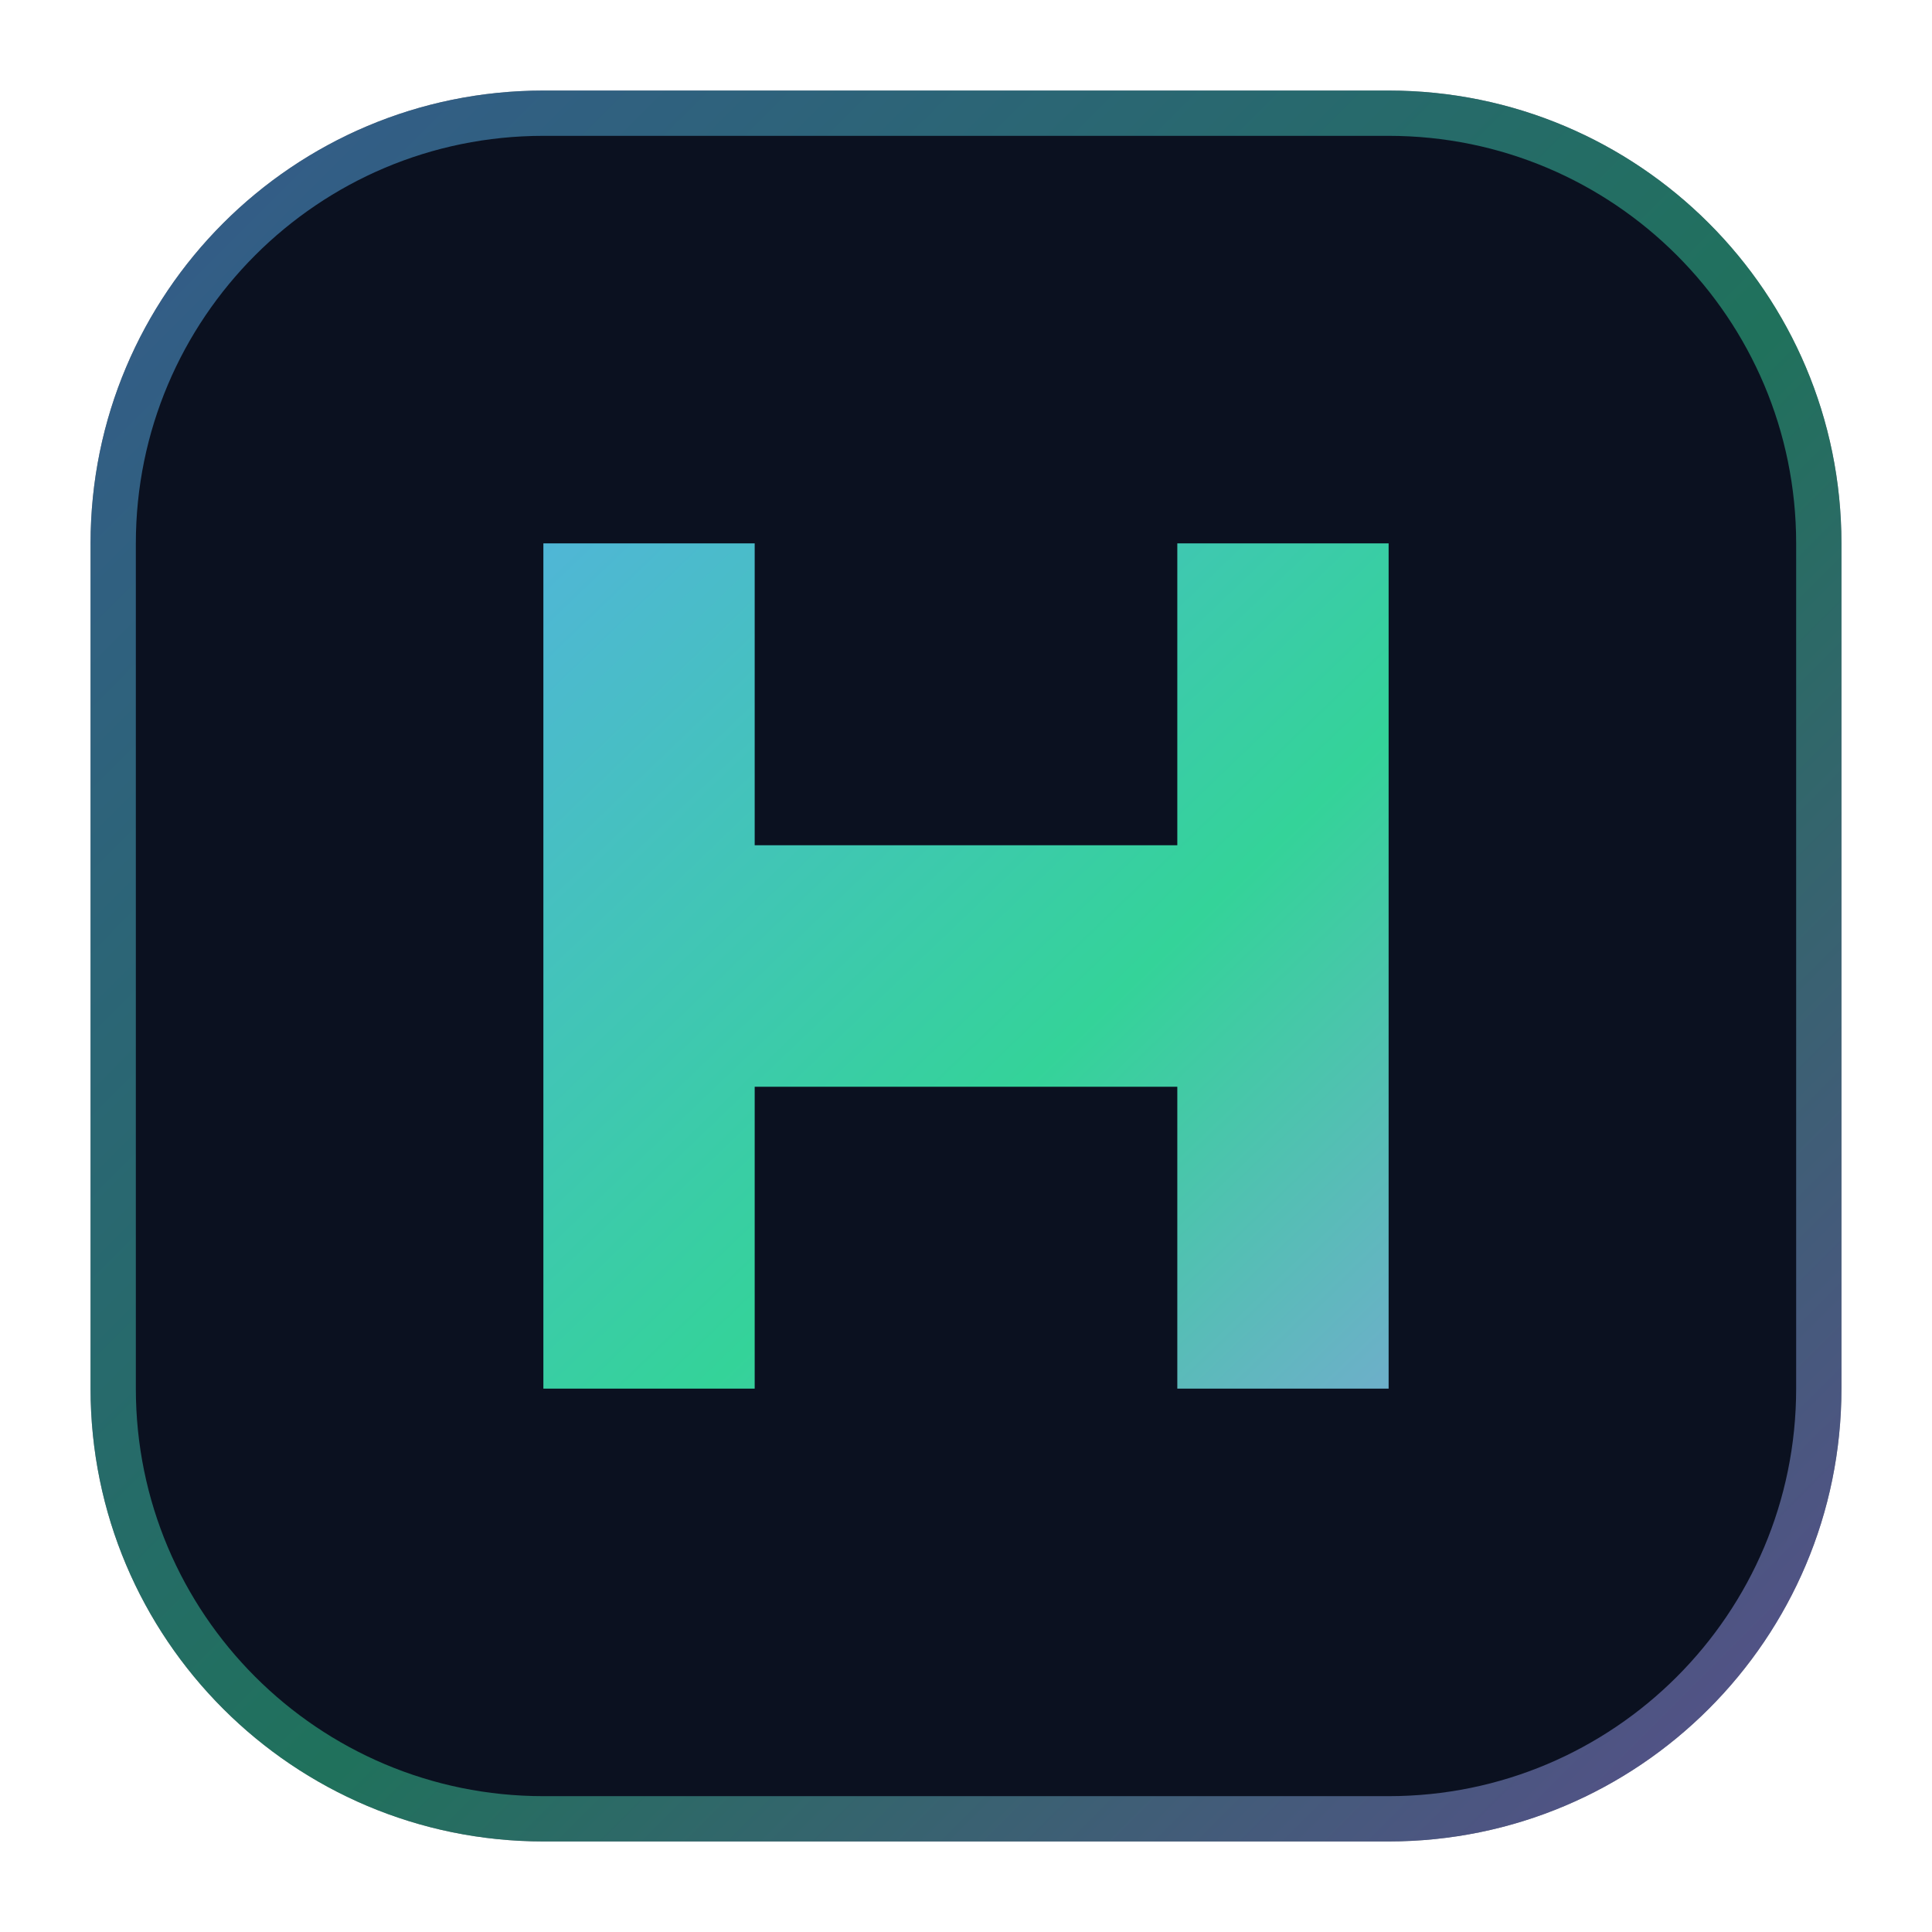
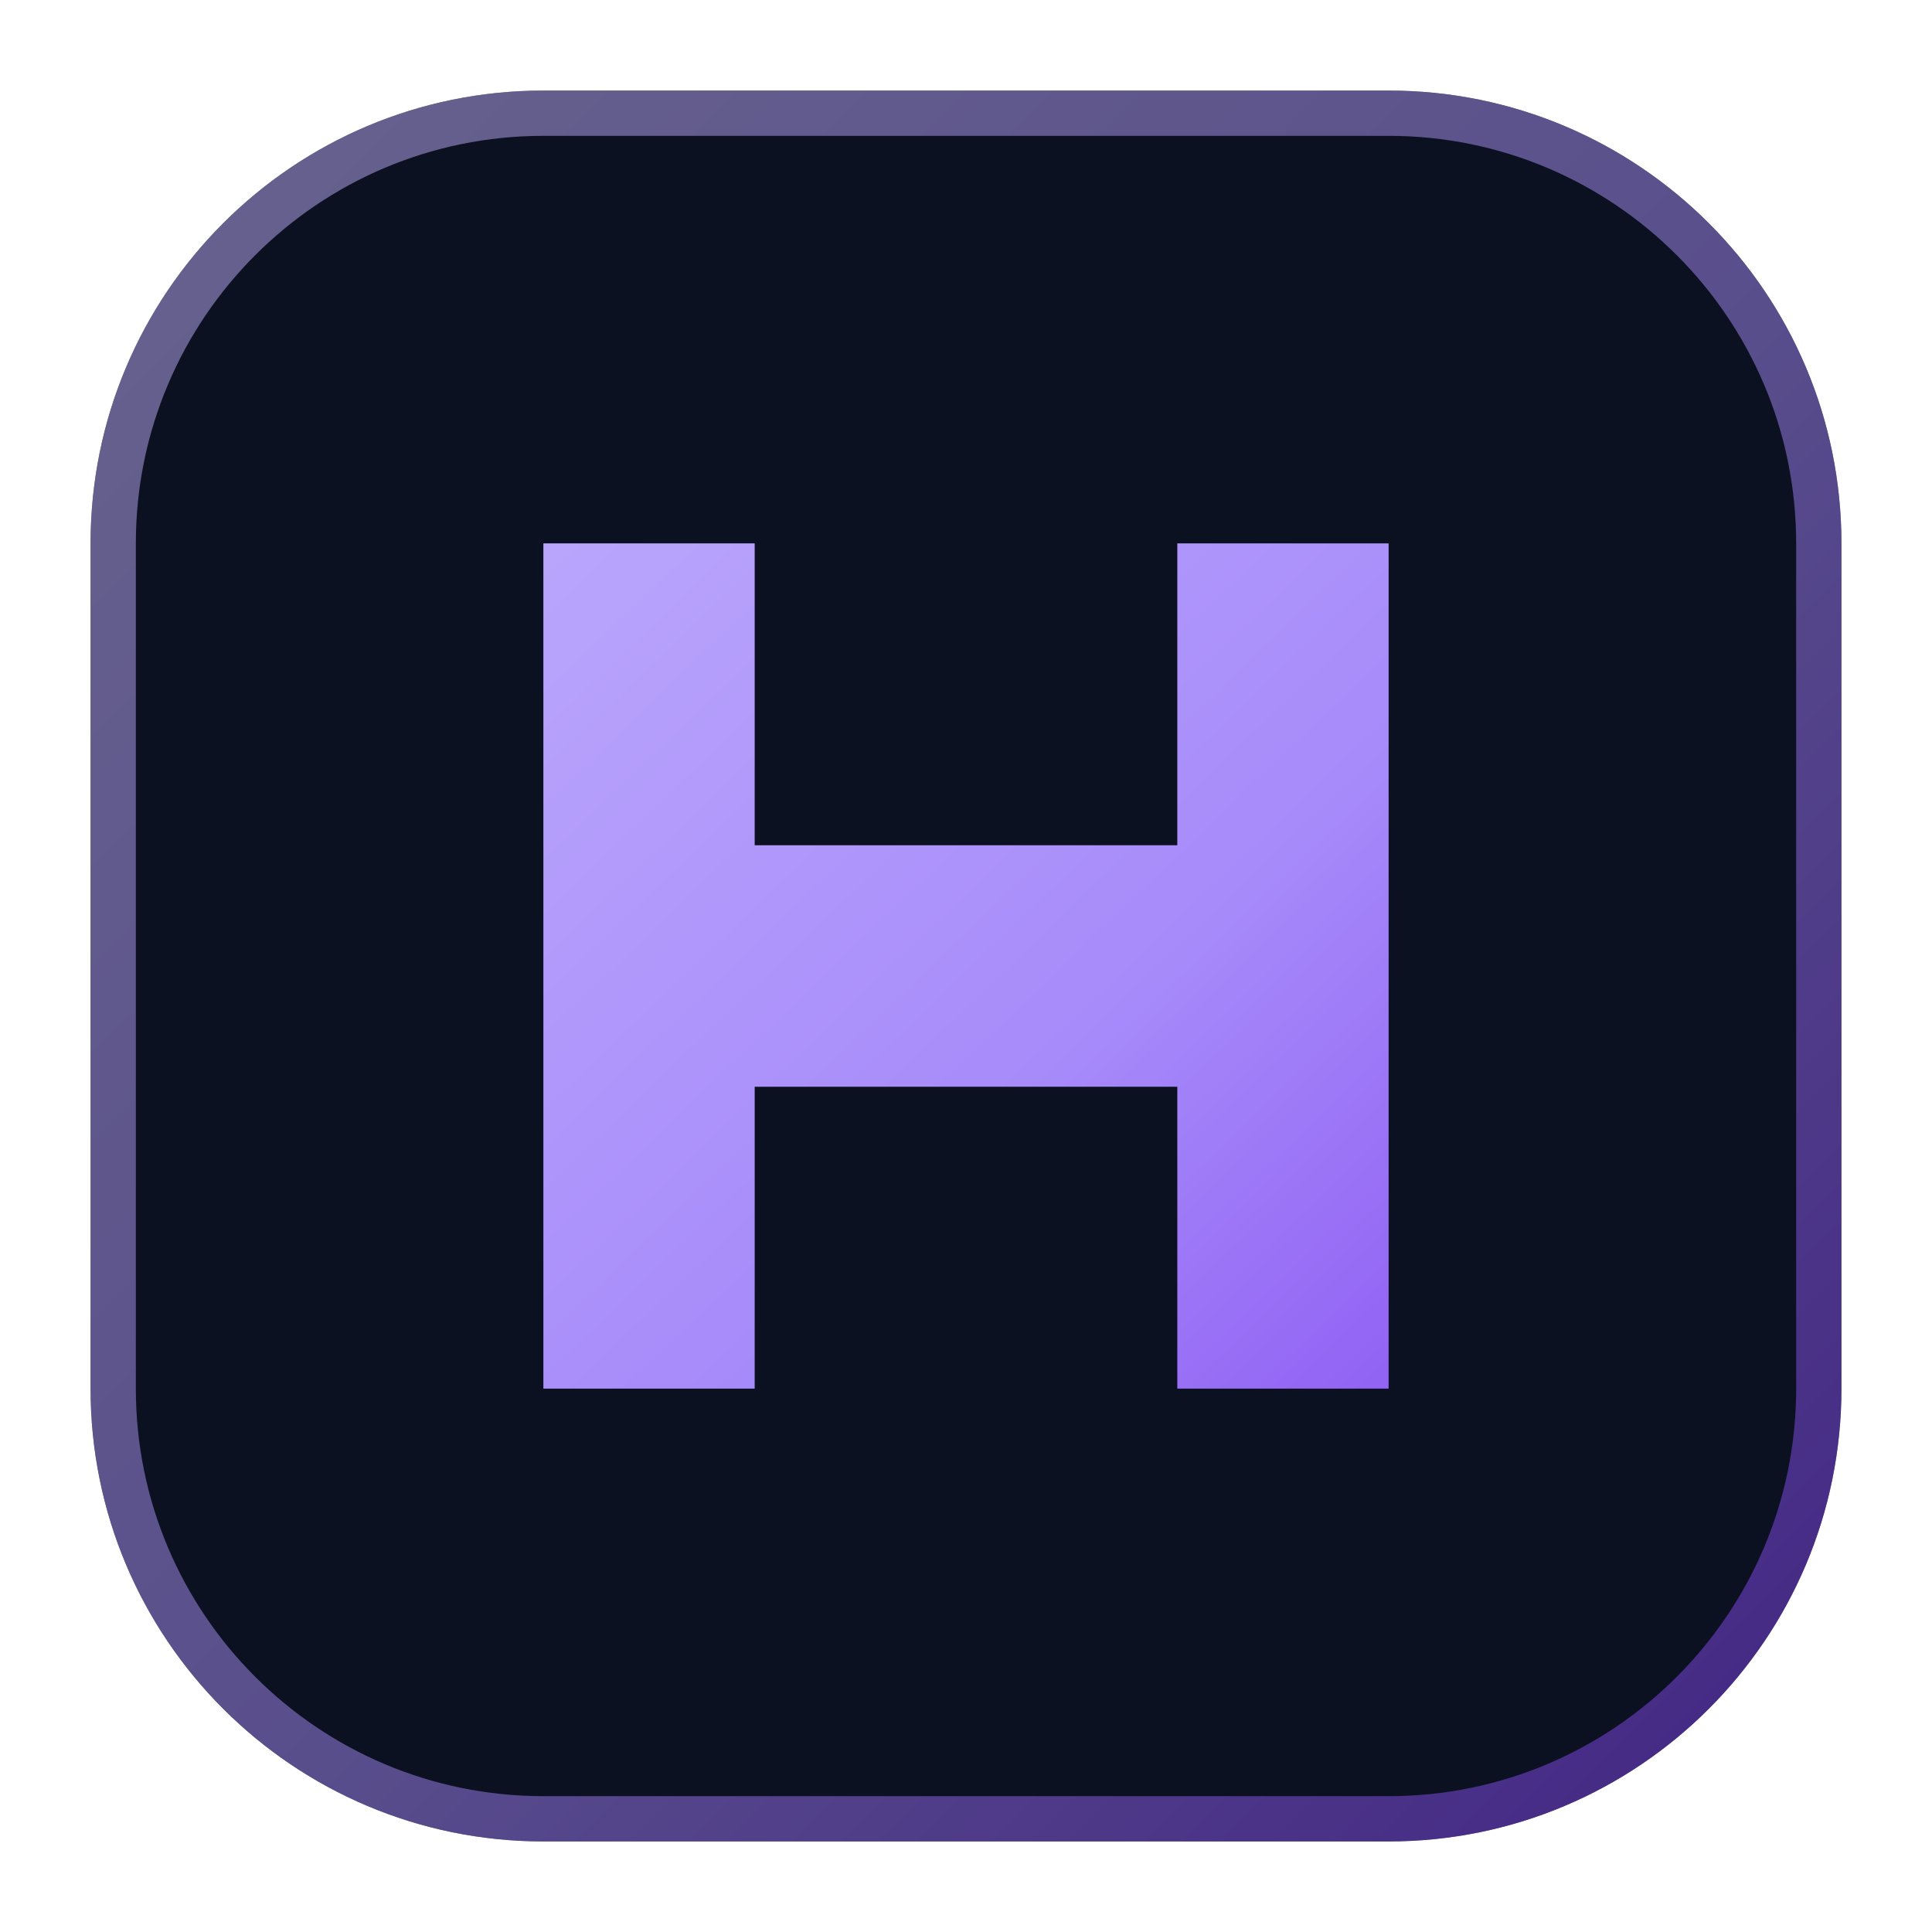
<svg xmlns="http://www.w3.org/2000/svg" width="64" height="64" viewBox="0 0 64 64" fill="none" role="img" aria-label="Hammad Zahid">
  <defs>
    <linearGradient id="brand" x1="8" y1="8" x2="56" y2="58" gradientUnits="userSpaceOnUse">
-       <stop offset="0" stop-color="#60a5fa" />
-       <stop offset="0.55" stop-color="#34d399" />
-       <stop offset="1" stop-color="#a78bfa" />
+       <stop offset="0" stop-color="#c4b5fd" />
+       <stop offset="0.55" stop-color="#a78bfa" />
+       <stop offset="1" stop-color="#7c3aed" />
    </linearGradient>
    <linearGradient id="ring" x1="4" y1="4" x2="60" y2="60" gradientUnits="userSpaceOnUse">
-       <stop offset="0" stop-color="#60a5fa" stop-opacity="0.9" />
-       <stop offset="0.55" stop-color="#34d399" stop-opacity="0.9" />
-       <stop offset="1" stop-color="#a78bfa" stop-opacity="0.9" />
+       <stop offset="0" stop-color="#c4b5fd" stop-opacity="0.9" />
+       <stop offset="0.55" stop-color="#a78bfa" stop-opacity="0.9" />
+       <stop offset="1" stop-color="#7c3aed" stop-opacity="0.9" />
    </linearGradient>
  </defs>
  <rect x="3" y="3" width="58" height="58" rx="15" fill="#0b1120" />
  <rect x="3.75" y="3.75" width="56.5" height="56.5" rx="14.25" fill="none" stroke="url(#ring)" stroke-width="1.5" stroke-opacity="0.55" />
  <path d="M18 18 H25 V28 H39 V18 H46 V46 H39 V36 H25 V46 H18 Z" fill="url(#brand)" />
</svg>
